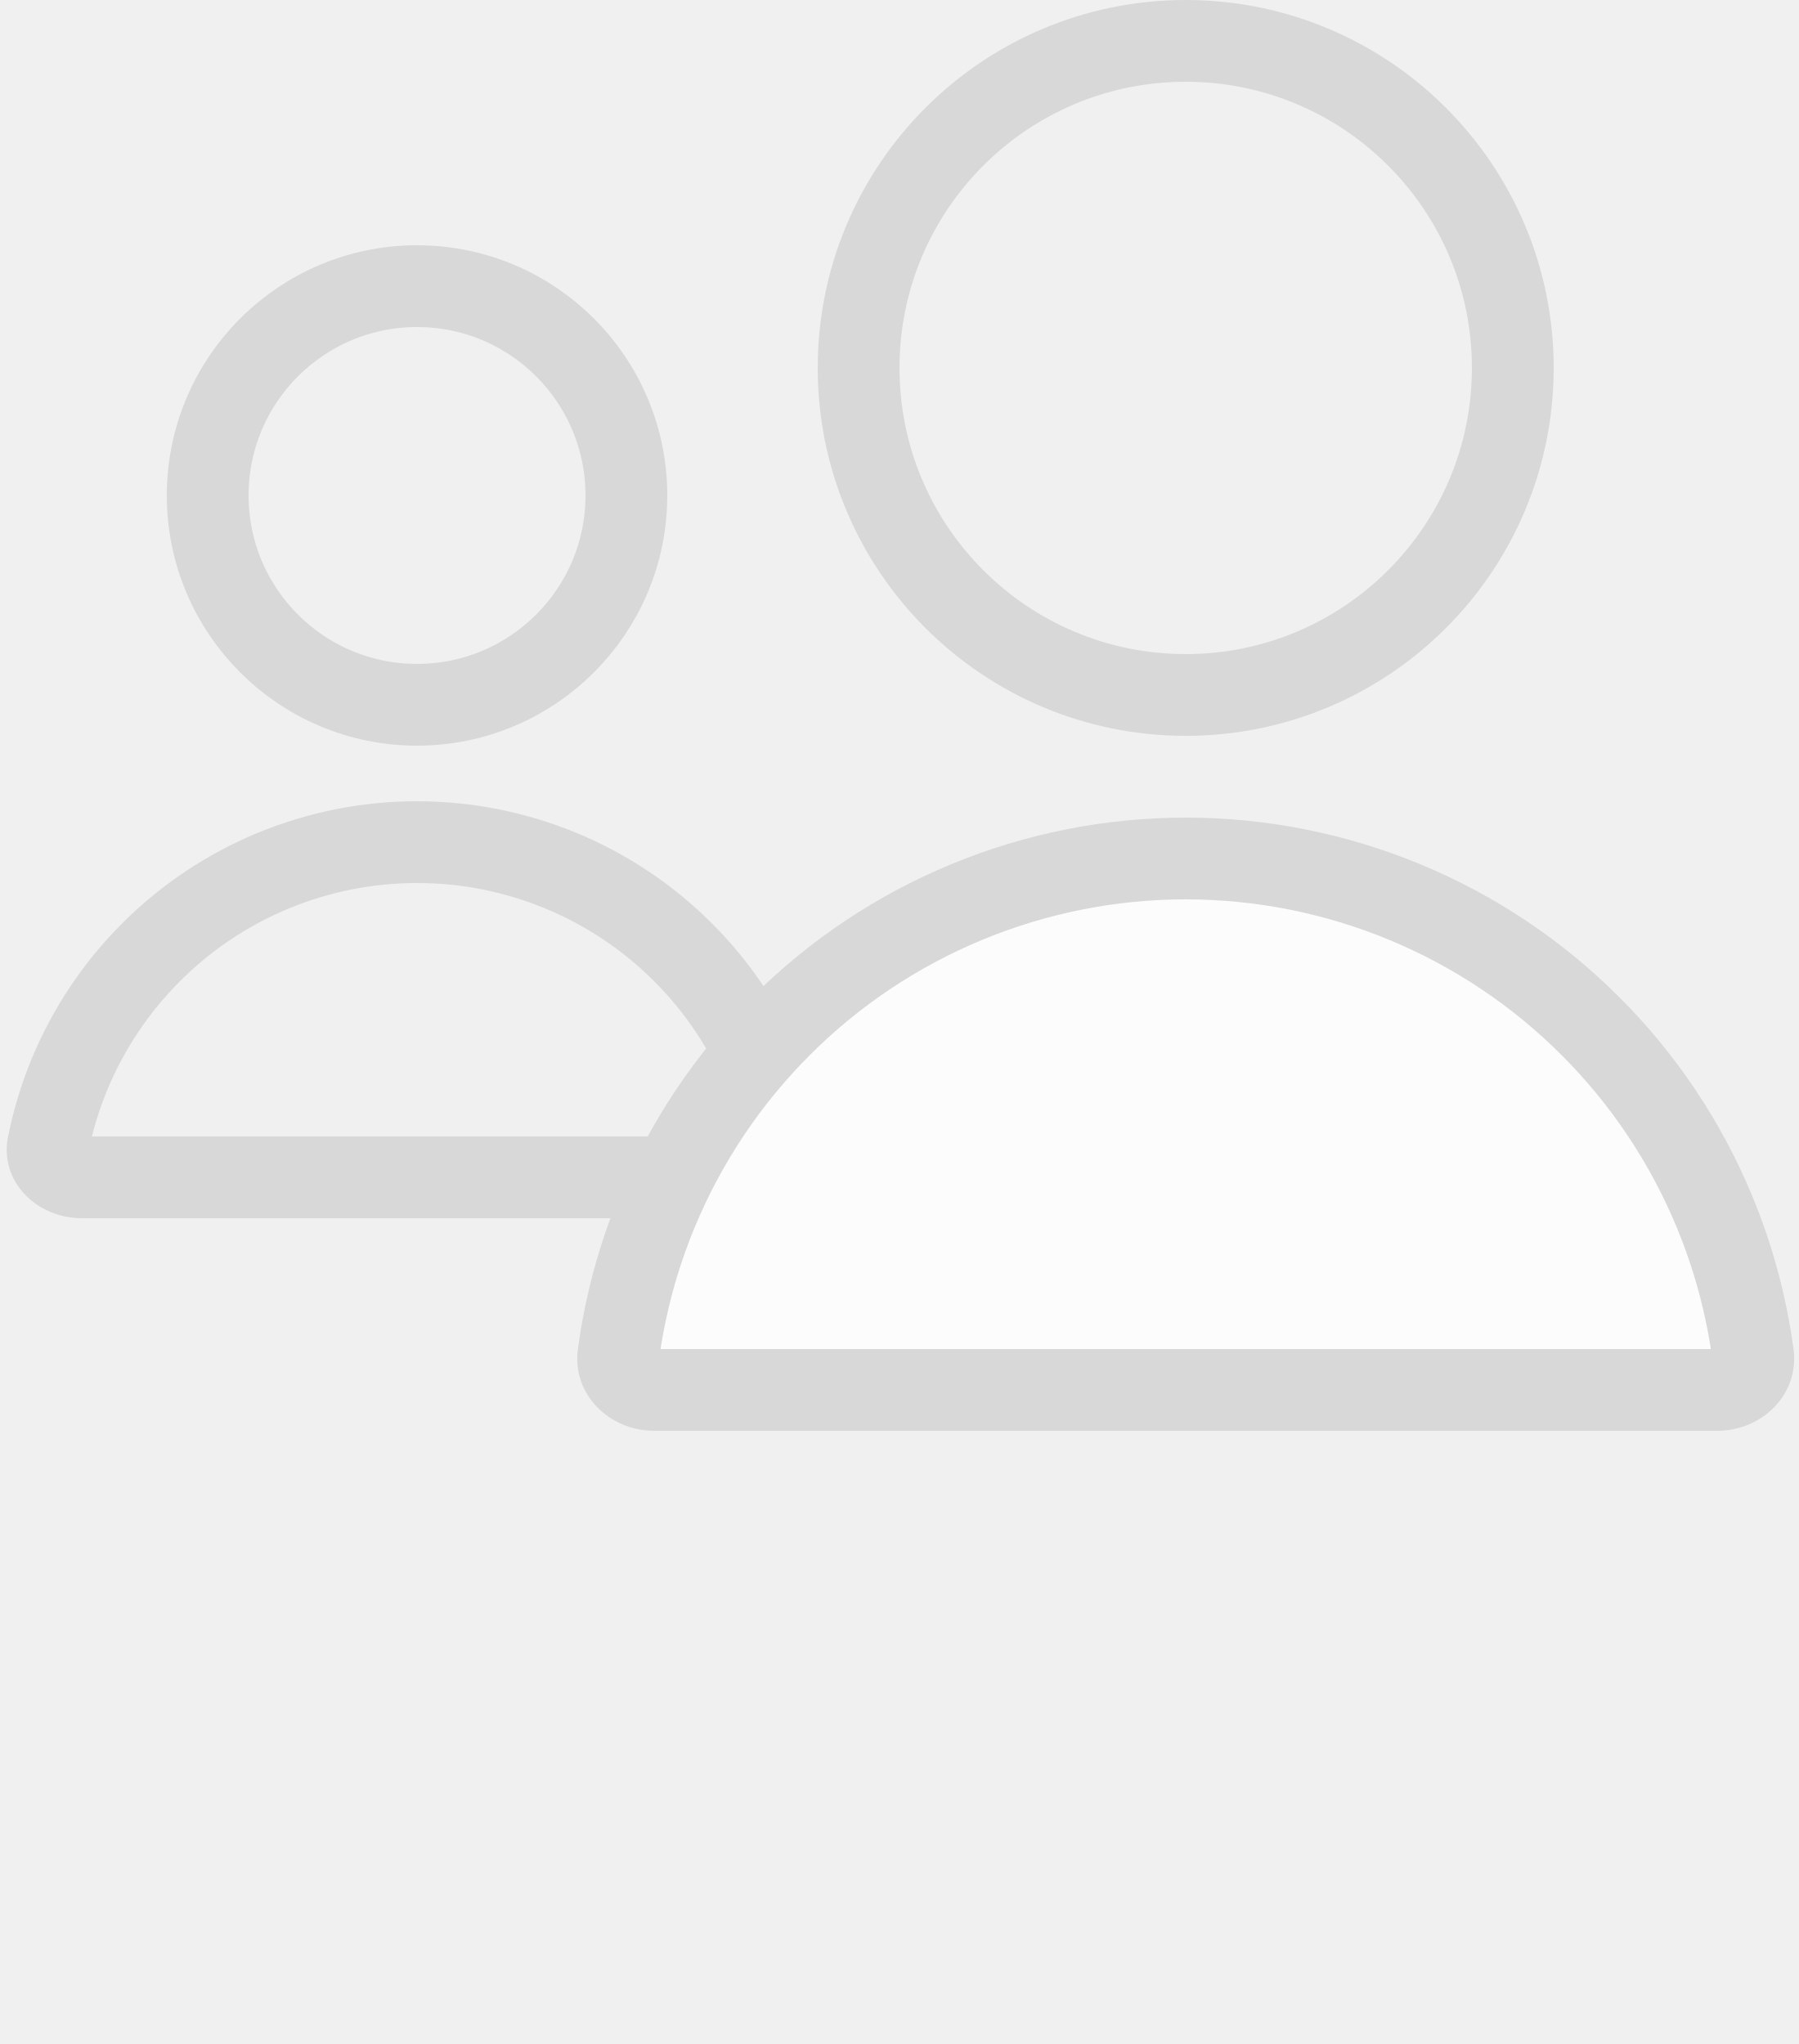
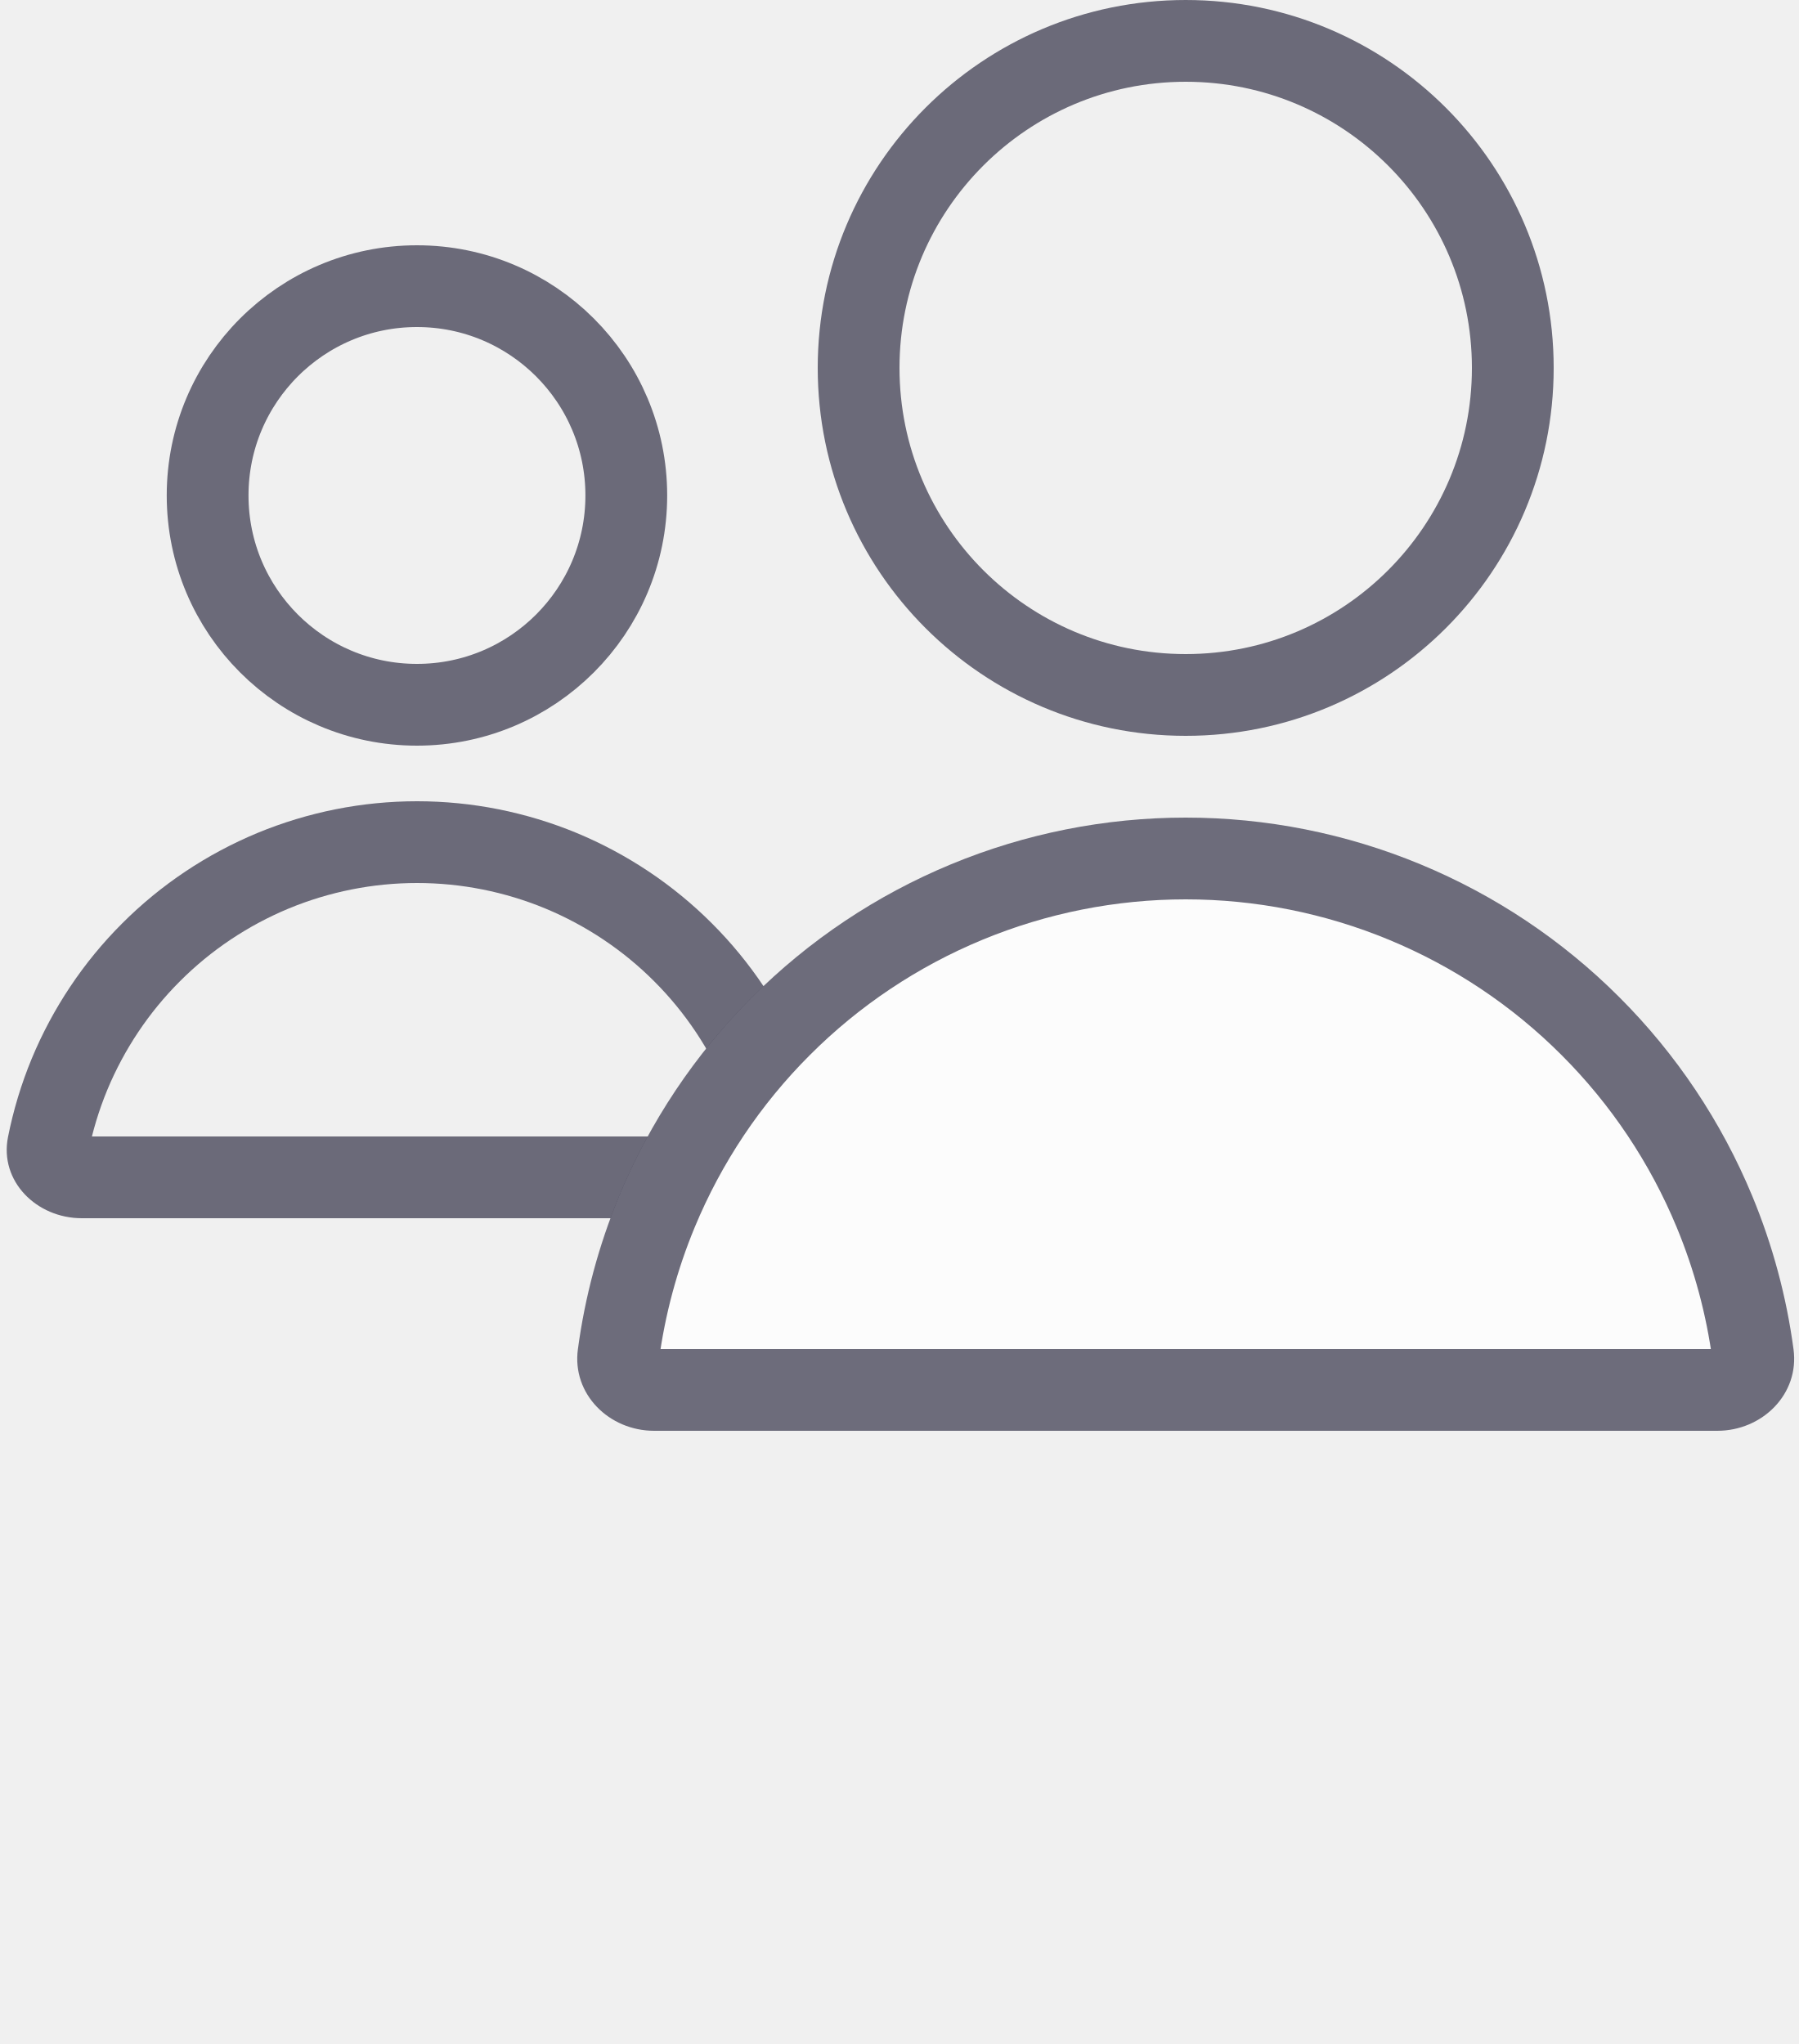
<svg xmlns="http://www.w3.org/2000/svg" width="22" height="25" viewBox="0 0 22 25" fill="none">
-   <circle cx="5.1" cy="6.06" r="2.56" stroke="#D8D8D8" />
-   <mask id="path-2-inside-1_1579_13406" fill="white">
-     <path d="M9.2 14.9C9.752 14.9 10.21 14.448 10.102 13.906C10.037 13.579 9.94 13.258 9.812 12.948C9.555 12.329 9.18 11.767 8.706 11.294C8.233 10.82 7.67 10.444 7.052 10.188C6.433 9.932 5.77 9.8 5.1 9.8C4.43 9.8 3.767 9.932 3.148 10.188C2.53 10.444 1.967 10.82 1.494 11.294C1.02 11.767 0.645 12.329 0.388 12.948C0.26 13.258 0.163 13.579 0.098 13.906C-0.01 14.448 0.448 14.9 1 14.9L5.1 14.9H9.2Z" />
+   <circle cx="5.099" cy="6.06" r="2.56" stroke="#4A495C" stroke-opacity="0.8" />
+   <mask id="path-2-inside-1_3275_30006" fill="white">
+     <path d="M9.2 14.9C9.752 14.9 10.21 14.448 10.102 13.906C10.037 13.579 9.94 13.258 9.812 12.948C9.555 12.33 9.18 11.767 8.706 11.294C8.233 10.82 7.67 10.445 7.052 10.188C6.433 9.932 5.77 9.8 5.1 9.8C4.43 9.8 3.767 9.932 3.148 10.188C2.53 10.445 1.967 10.82 1.494 11.294C1.02 11.767 0.645 12.33 0.388 12.948C0.26 13.258 0.163 13.579 0.098 13.906C-0.01 14.448 0.448 14.9 1 14.9L5.1 14.9H9.2Z" />
  </mask>
-   <path d="M9.2 14.9C9.752 14.9 10.21 14.448 10.102 13.906C10.037 13.579 9.94 13.258 9.812 12.948C9.555 12.329 9.18 11.767 8.706 11.294C8.233 10.82 7.67 10.444 7.052 10.188C6.433 9.932 5.77 9.8 5.1 9.8C4.43 9.8 3.767 9.932 3.148 10.188C2.53 10.444 1.967 10.82 1.494 11.294C1.02 11.767 0.645 12.329 0.388 12.948C0.26 13.258 0.163 13.579 0.098 13.906C-0.01 14.448 0.448 14.9 1 14.9L5.1 14.9H9.2Z" stroke="#D8D8D8" stroke-width="2" mask="url(#path-2-inside-1_1579_13406)" />
-   <circle cx="14.5" cy="4.5" r="4" stroke="#D8D8D8" />
-   <mask id="path-4-inside-2_1579_13406" fill="white">
+   <path d="M9.2 14.9C9.752 14.9 10.21 14.448 10.102 13.906C10.037 13.579 9.94 13.258 9.812 12.948C9.555 12.33 9.18 11.767 8.706 11.294C8.233 10.82 7.67 10.445 7.052 10.188C6.433 9.932 5.77 9.8 5.1 9.8C4.43 9.8 3.767 9.932 3.148 10.188C2.53 10.445 1.967 10.82 1.494 11.294C1.02 11.767 0.645 12.33 0.388 12.948C0.26 13.258 0.163 13.579 0.098 13.906C-0.01 14.448 0.448 14.9 1 14.9L5.1 14.9H9.2Z" stroke="#4A495C" stroke-opacity="0.8" stroke-width="2" mask="url(#path-2-inside-1_3275_30006)" />
+   <circle cx="14.5" cy="4.5" r="4" stroke="#4A495C" stroke-opacity="0.8" />
+   <mask id="path-4-inside-2_3275_30006" fill="white">
    <path d="M21 17.5C21.552 17.5 22.007 17.05 21.933 16.503C21.847 15.861 21.678 15.231 21.429 14.63C21.052 13.72 20.5 12.893 19.803 12.197C19.107 11.5 18.28 10.948 17.37 10.571C16.46 10.194 15.485 10 14.5 10C13.515 10 12.54 10.194 11.63 10.571C10.72 10.948 9.893 11.5 9.197 12.197C8.5 12.893 7.948 13.72 7.571 14.63C7.322 15.231 7.153 15.861 7.067 16.503C6.993 17.05 7.448 17.5 8 17.5L14.5 17.5H21Z" />
  </mask>
-   <path d="M21 17.5C21.552 17.5 22.007 17.05 21.933 16.503C21.847 15.861 21.678 15.231 21.429 14.63C21.052 13.72 20.5 12.893 19.803 12.197C19.107 11.5 18.28 10.948 17.37 10.571C16.46 10.194 15.485 10 14.5 10C13.515 10 12.54 10.194 11.63 10.571C10.72 10.948 9.893 11.5 9.197 12.197C8.5 12.893 7.948 13.72 7.571 14.63C7.322 15.231 7.153 15.861 7.067 16.503C6.993 17.05 7.448 17.5 8 17.5L14.5 17.5H21Z" fill="#FCFCFC" stroke="#D8D8D8" stroke-width="2" mask="url(#path-4-inside-2_1579_13406)" />
+   <path d="M21 17.5C21.552 17.5 22.007 17.05 21.933 16.503C21.847 15.861 21.678 15.231 21.429 14.63C21.052 13.72 20.5 12.893 19.803 12.197C19.107 11.5 18.28 10.948 17.37 10.571C16.46 10.194 15.485 10 14.5 10C13.515 10 12.54 10.194 11.63 10.571C10.72 10.948 9.893 11.5 9.197 12.197C8.5 12.893 7.948 13.72 7.571 14.63C7.322 15.231 7.153 15.861 7.067 16.503C6.993 17.05 7.448 17.5 8 17.5L14.5 17.5H21Z" fill="#FCFCFC" stroke="#4A495C" stroke-opacity="0.8" stroke-width="2" mask="url(#path-4-inside-2_3275_30006)" />
</svg>
